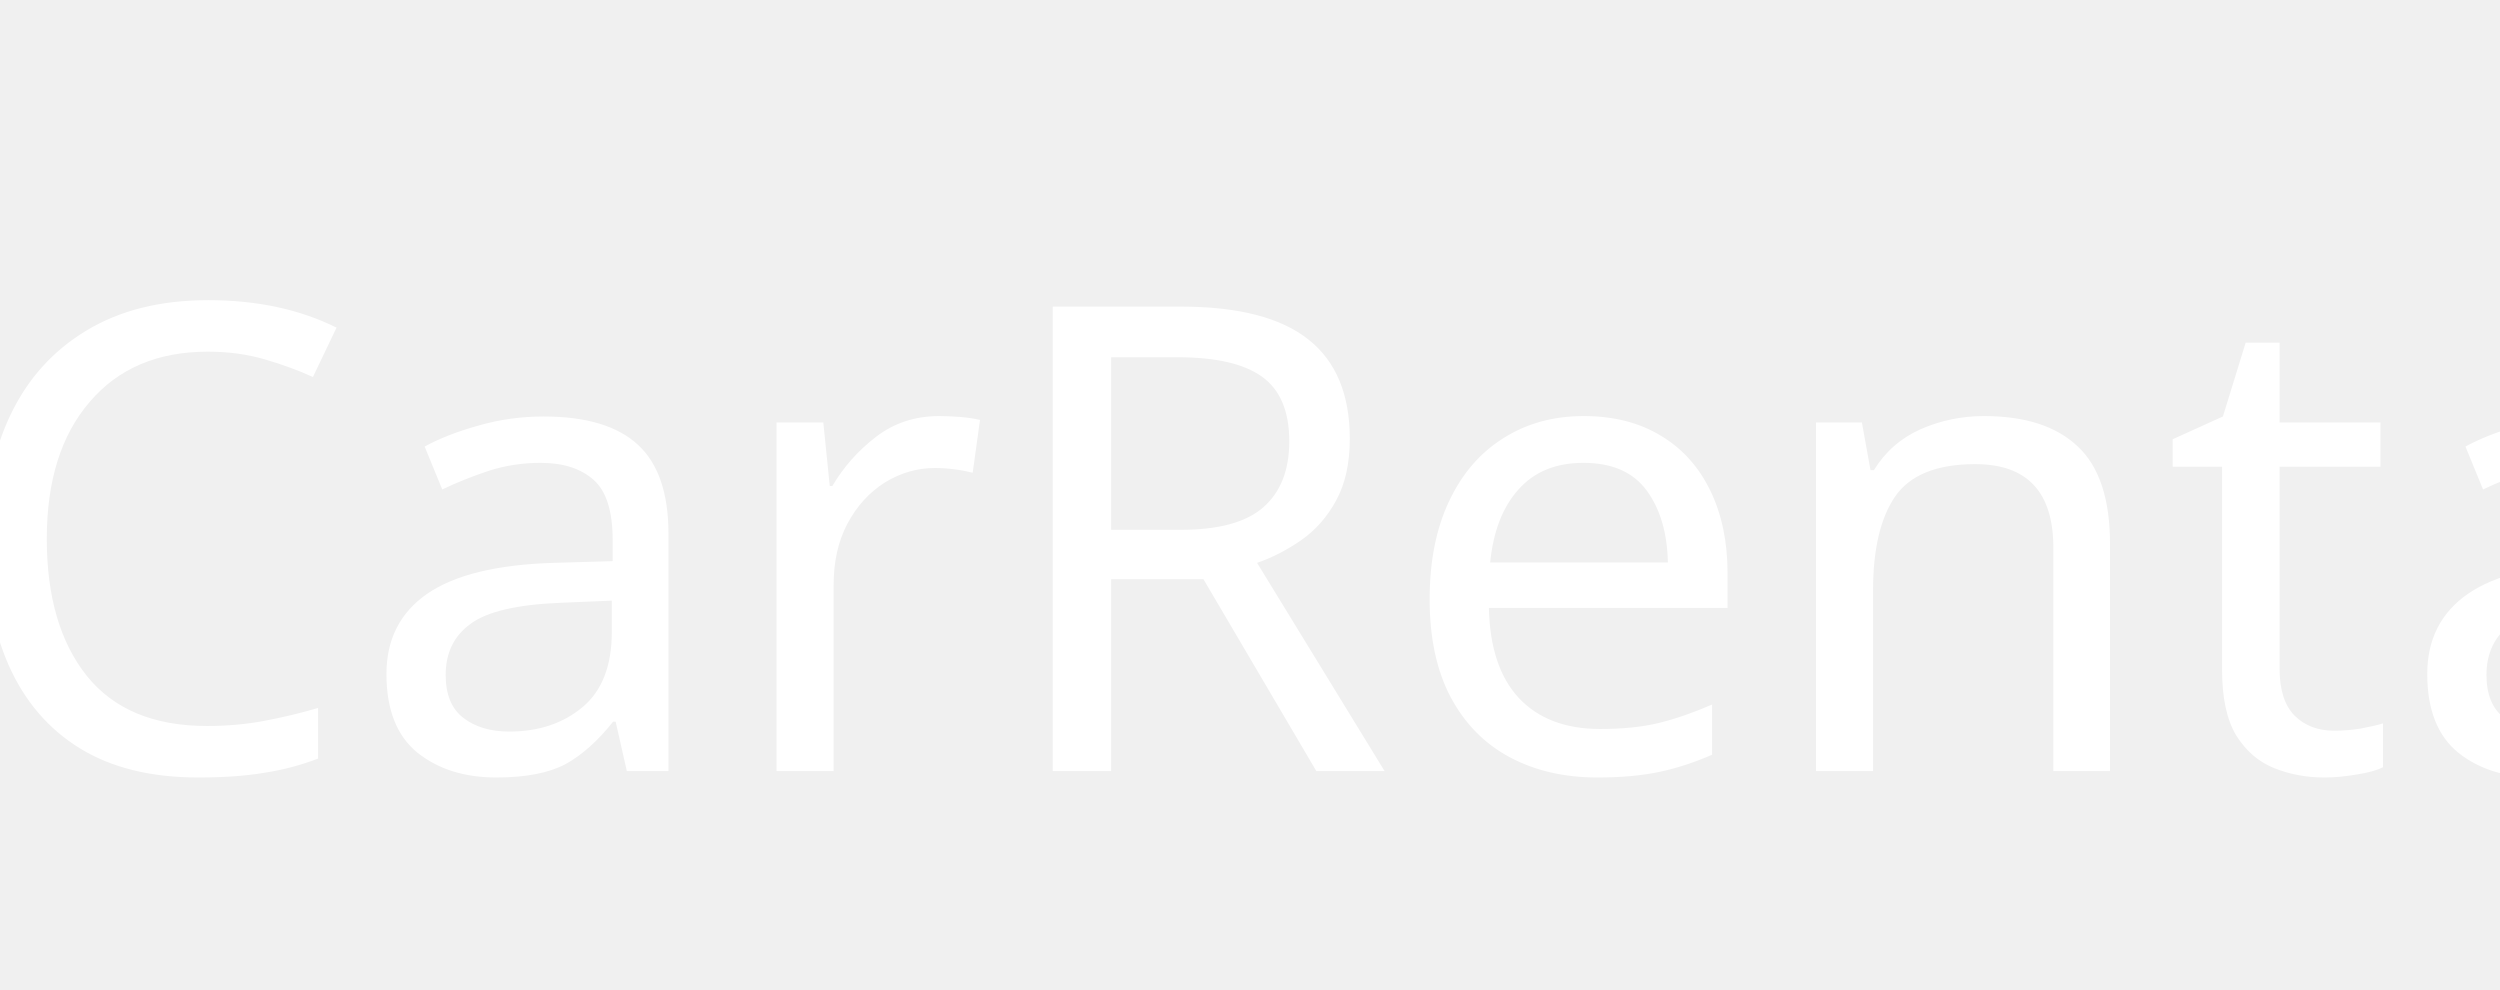
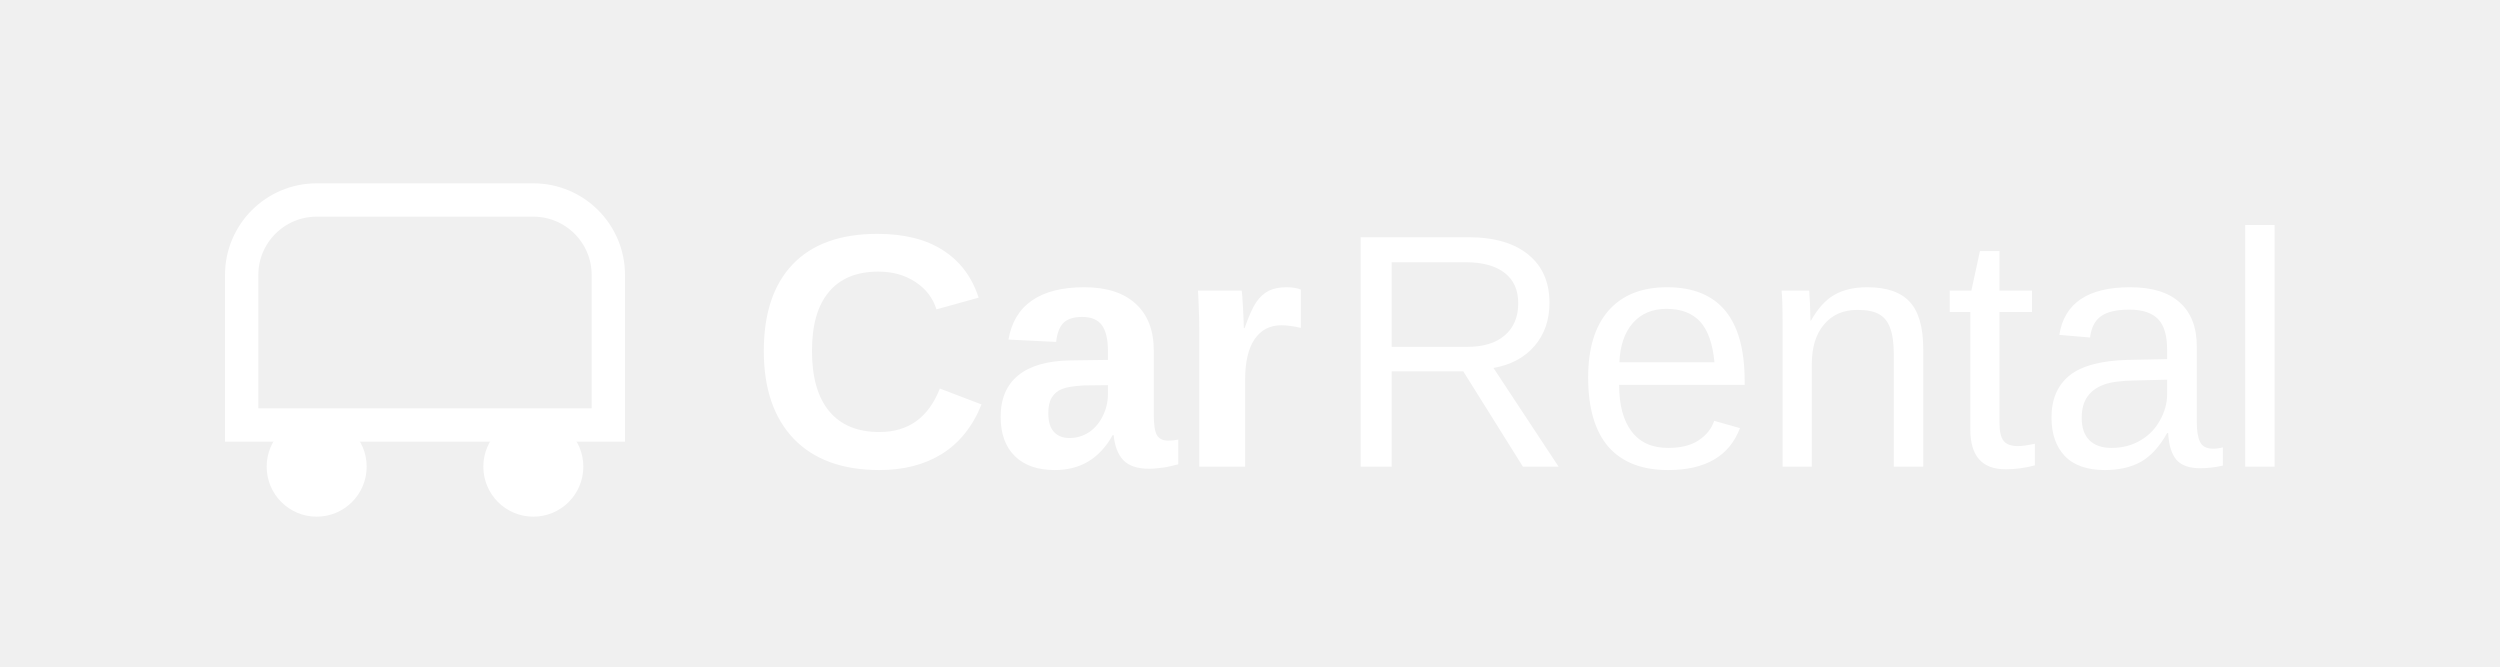
- <svg xmlns="http://www.w3.org/2000/svg" width="91" height="36" viewBox="0 0 91 36" fill="none" version="1.1" id="svg4">
-   <defs id="defs8" />
-   <text xml:space="preserve" style="font-style:normal;font-variant:normal;font-weight:normal;font-stretch:normal;font-size:63.106px;line-height:1.25;font-family:'Lohit Telugu';-inkscape-font-specification:'Lohit Telugu';font-variant-ligatures:normal;font-variant-caps:normal;font-variant-numeric:normal;font-feature-settings:normal;text-align:start;letter-spacing:0px;word-spacing:0px;writing-mode:lr-tb;text-anchor:start;fill:#ffffff;fill-opacity:1;stroke:none;stroke-width:0.74;" x="-1.983" y="28.069" id="text819">
-     <tspan id="tspan817" x="-1.983" y="28.069" style="font-style:normal;font-variant:normal;font-weight:normal;font-stretch:condensed;font-size:23.665px;font-family:'American Kestrel Condensed';-inkscape-font-specification:'American Kestrel Condensed, Condensed';font-variant-ligatures:normal;font-variant-caps:normal;font-variant-numeric:normal;font-feature-settings:normal;text-align:start;writing-mode:lr-tb;text-anchor:start;fill:#ffffff;fill-opacity:1;stroke-width:0.74;">CarRental</tspan>
-   </text>
+ <svg xmlns="http://www.w3.org/2000/svg" width="150" height="40" viewBox="0 0 150 40">
+   <g fill="none" fill-rule="evenodd">
+     <path d="M36.5 16.5c0-2.485-2.015-4.5-4.5-4.5h-13c-2.485 0-4.5 2.015-4.5 4.5v9h22v-9z" stroke="#fff" stroke-width="2" />
+     <circle cx="19" cy="28" r="3" fill="#fff" />
+     <circle cx="32" cy="28" r="3" fill="#fff" />
+     <text font-family="Arial, sans-serif" font-size="20" font-weight="bold" fill="#fff">
+       <tspan x="45" y="28">Car</tspan>
+     </text>
+     <text font-family="Arial, sans-serif" font-size="20" fill="#fff">
+       <tspan x="80" y="28">Rental</tspan>
+     </text>
+   </g>
</svg>
